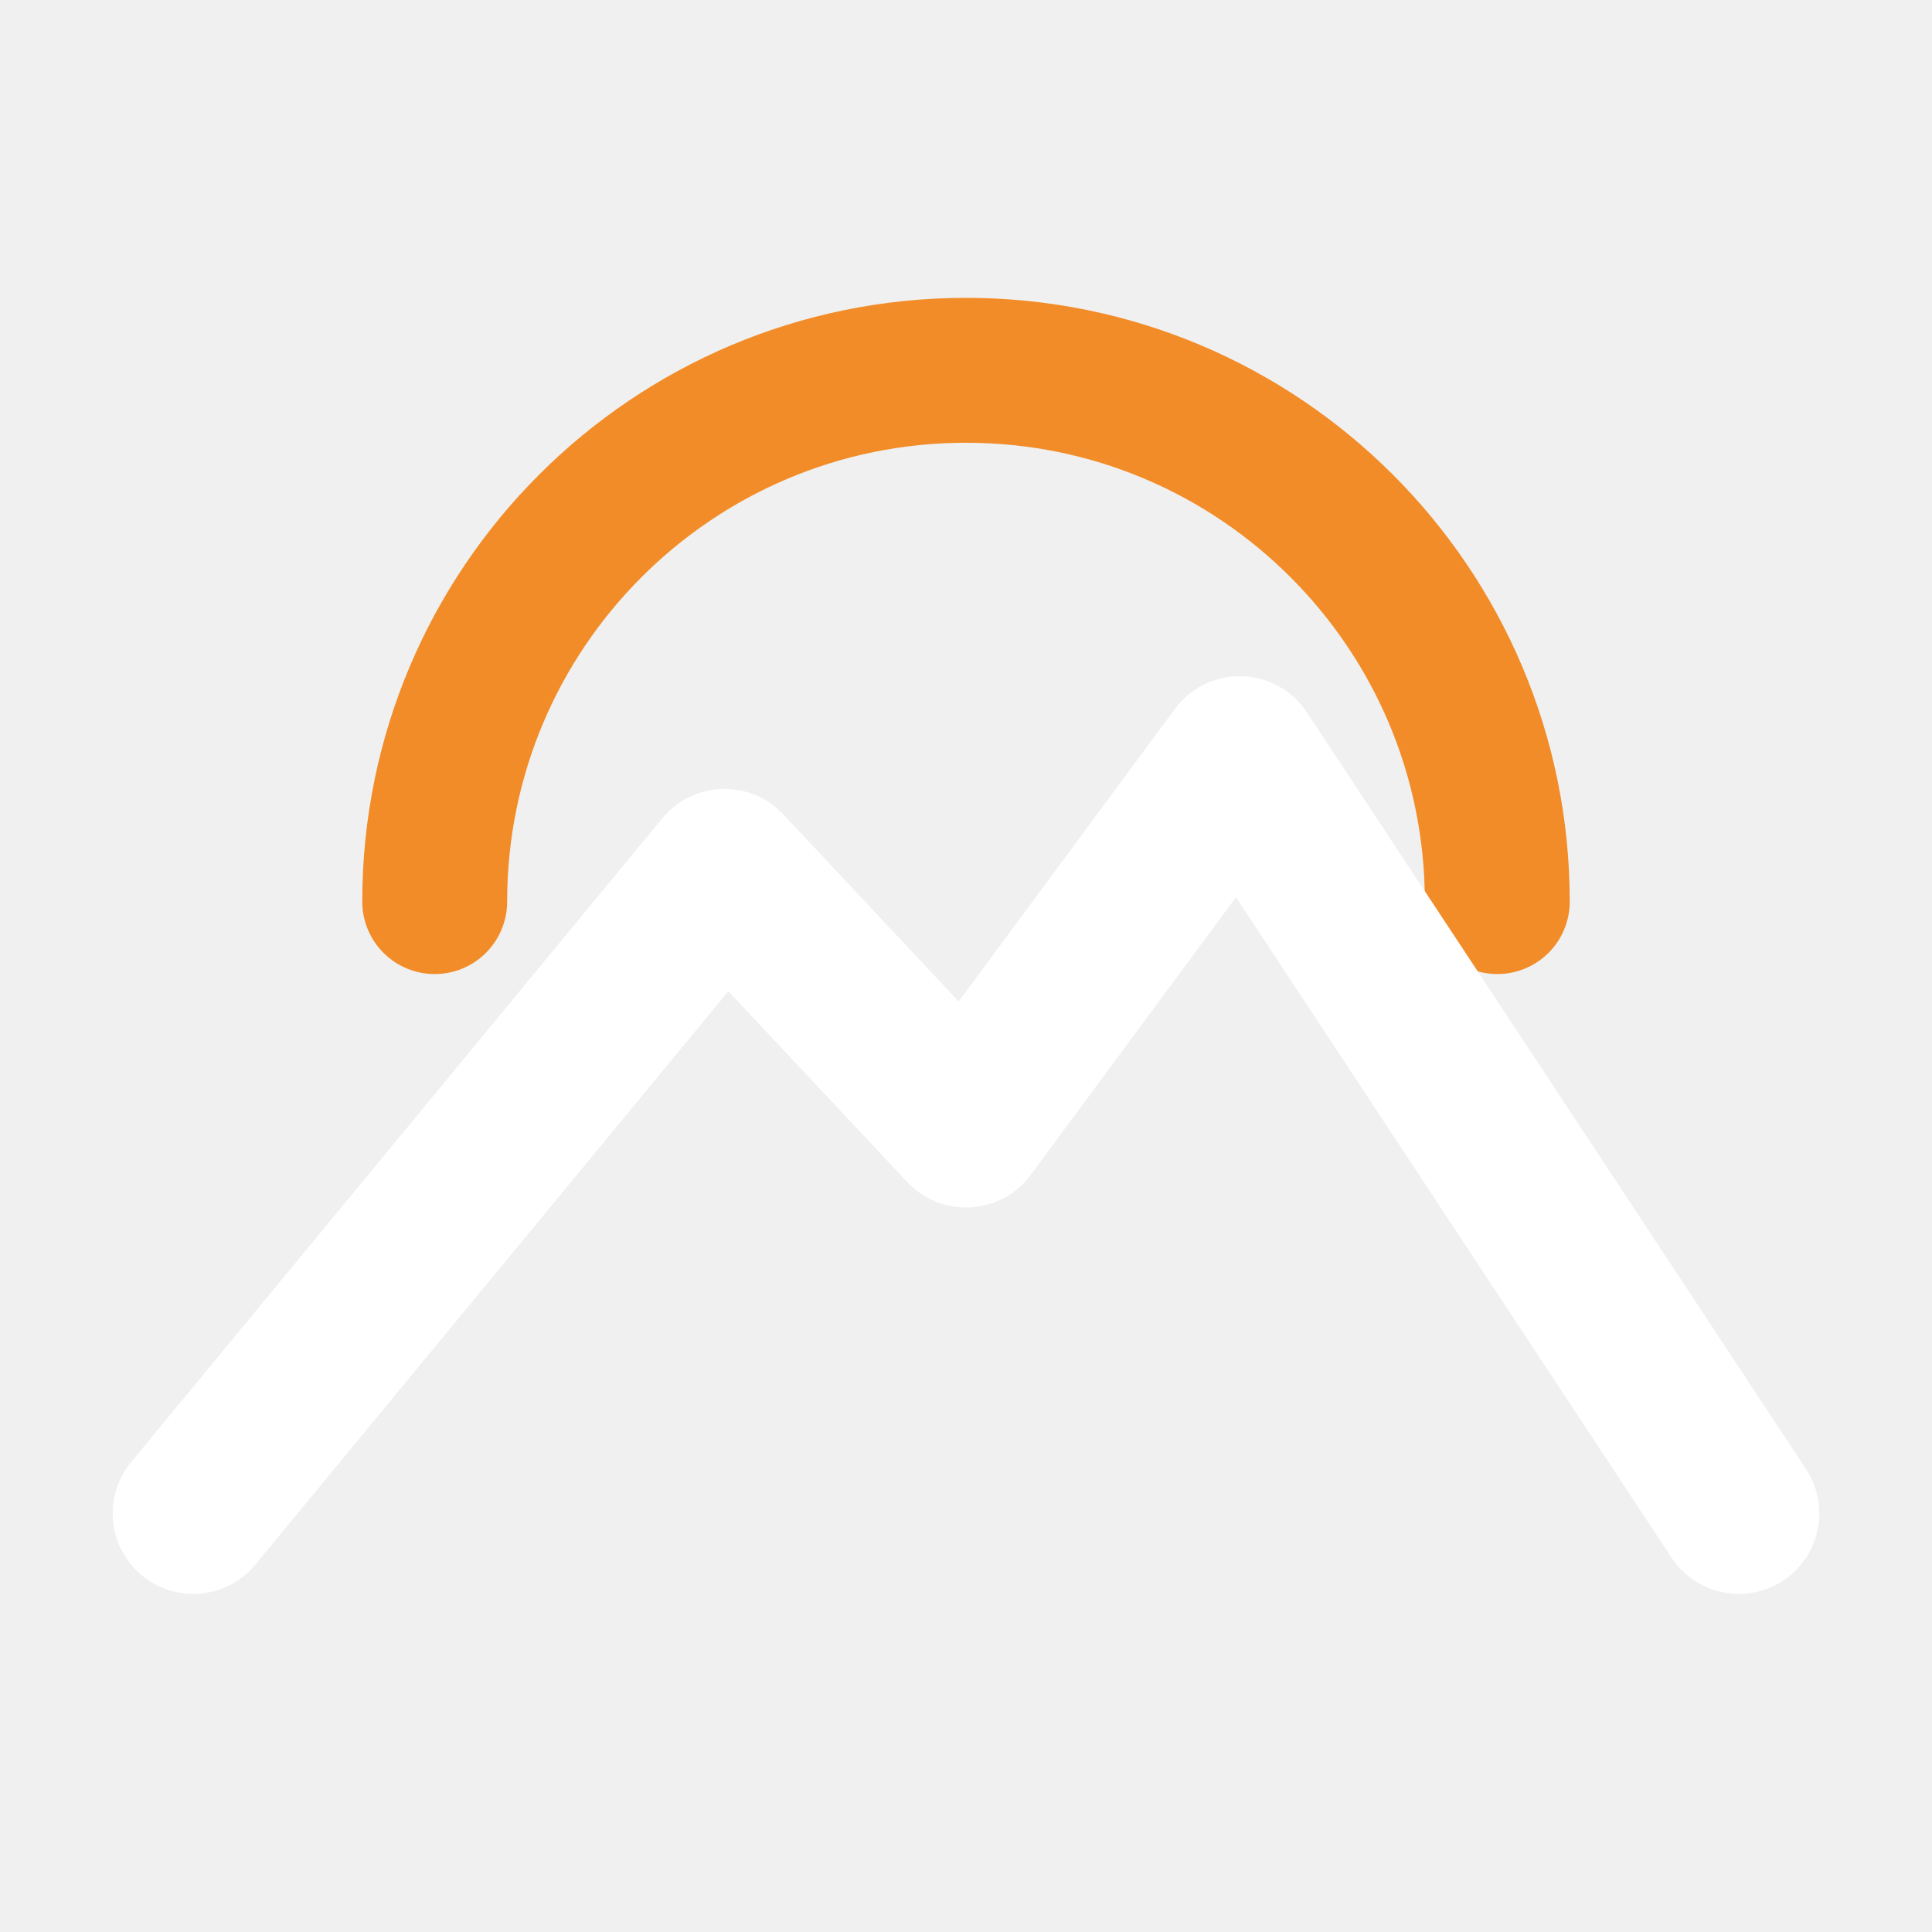
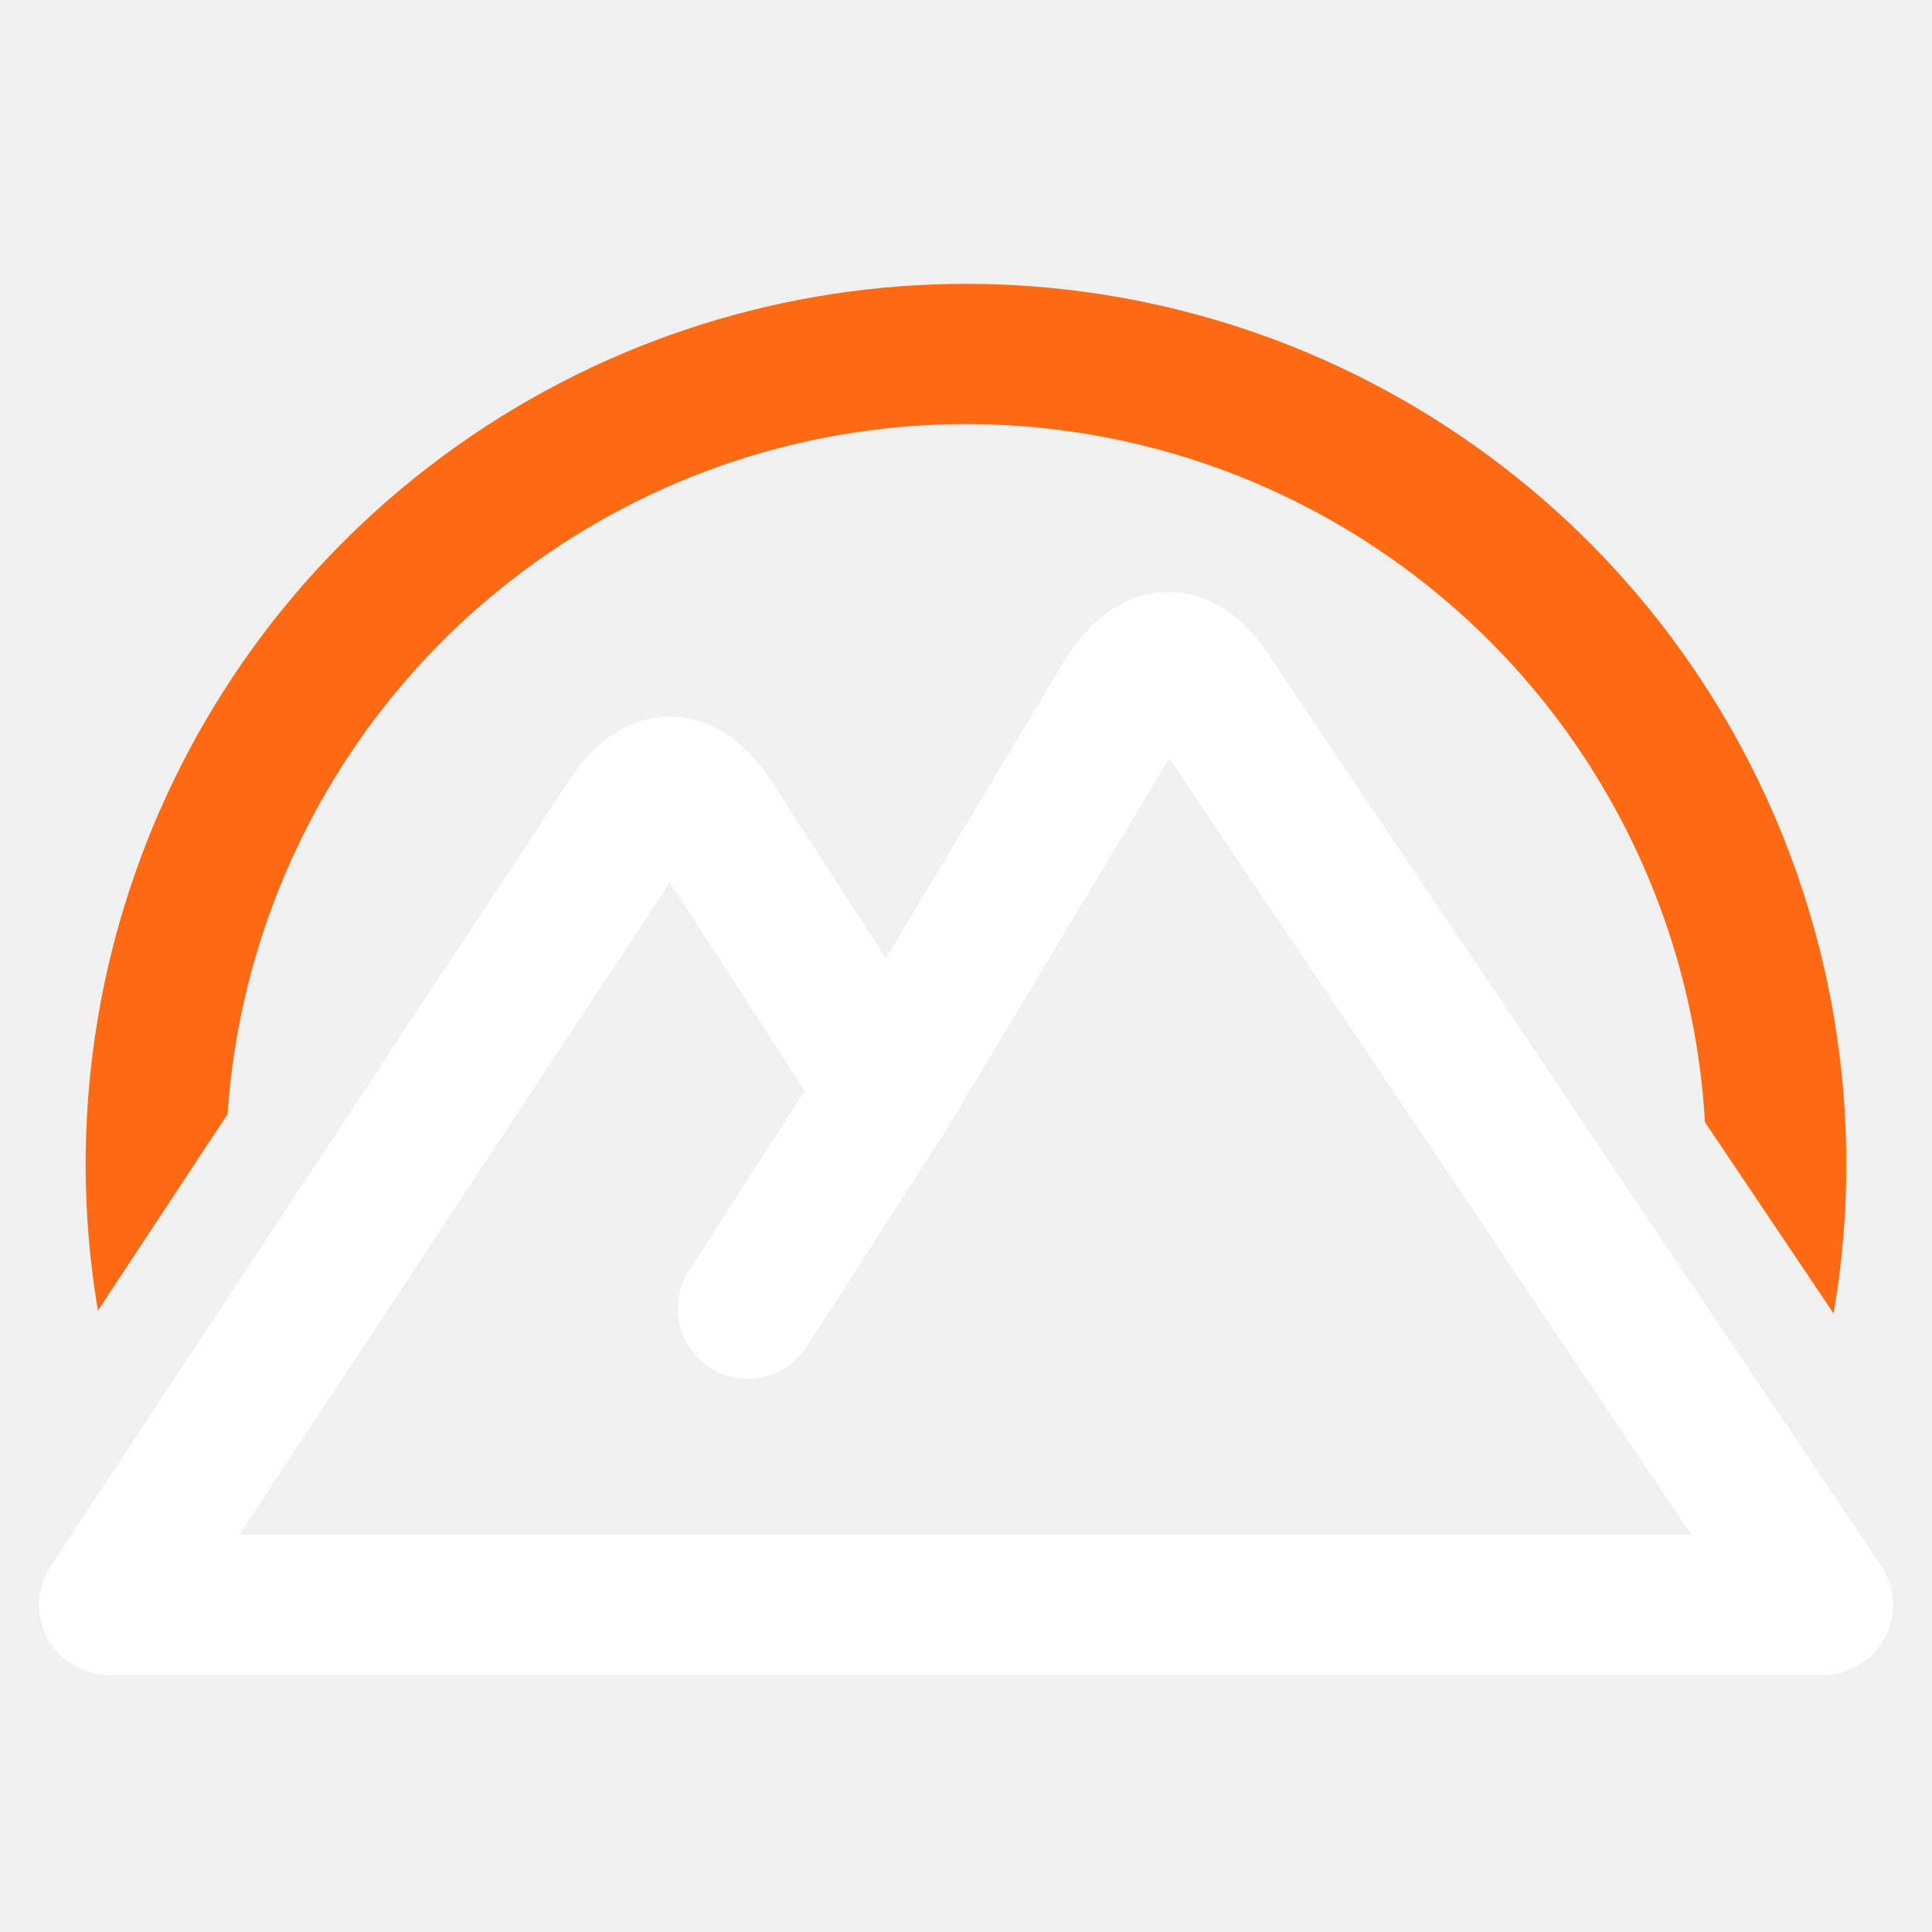
- <svg xmlns="http://www.w3.org/2000/svg" viewBox="0 0 120 120">
-   <path d="M27 56 A33 33 0 0 1 93 56" fill="none" stroke="#F28C28" stroke-width="9" stroke-linecap="round" />
-   <path d="M12 94 L45 54 L60 70 L77 47 L108 94" fill="none" stroke="#FFFFFF" stroke-width="10" stroke-linecap="round" stroke-linejoin="round" />
+ <svg xmlns="http://www.w3.org/2000/svg" viewBox="38 43 124 124" width="124" height="124">
+   <g transform="translate(0,0) scale(1.0)">
+     <defs>
+       <mask id="bt-mark-l">
+         <rect x="0" y="0" width="200" height="200" fill="#fff" />
+         <path d="M45 146 L78 96 Q81 91 84 96 L95 113 L110 88 Q113 83 116 88 L155 146 Z" fill="#000" stroke="#000" stroke-width="22" stroke-linejoin="round" />
+       </mask>
+     </defs>
+     <path d="M50 132 A52 52 0 1 1 150 132" fill="none" stroke="#FF6A13" stroke-width="9" mask="url(#bt-mark-l)" />
+     <path d="M45 146 L78 96 Q81 91 84 96 L95 113 L110 88 Q113 83 116 88 L155 146 Z" fill="none" stroke="#FFFFFF" stroke-width="9" stroke-linejoin="round" stroke-linecap="round" />
+     <path d="M95 113 L86 127" fill="none" stroke="#FFFFFF" stroke-width="9" stroke-linecap="round" />
+   </g>
</svg>
